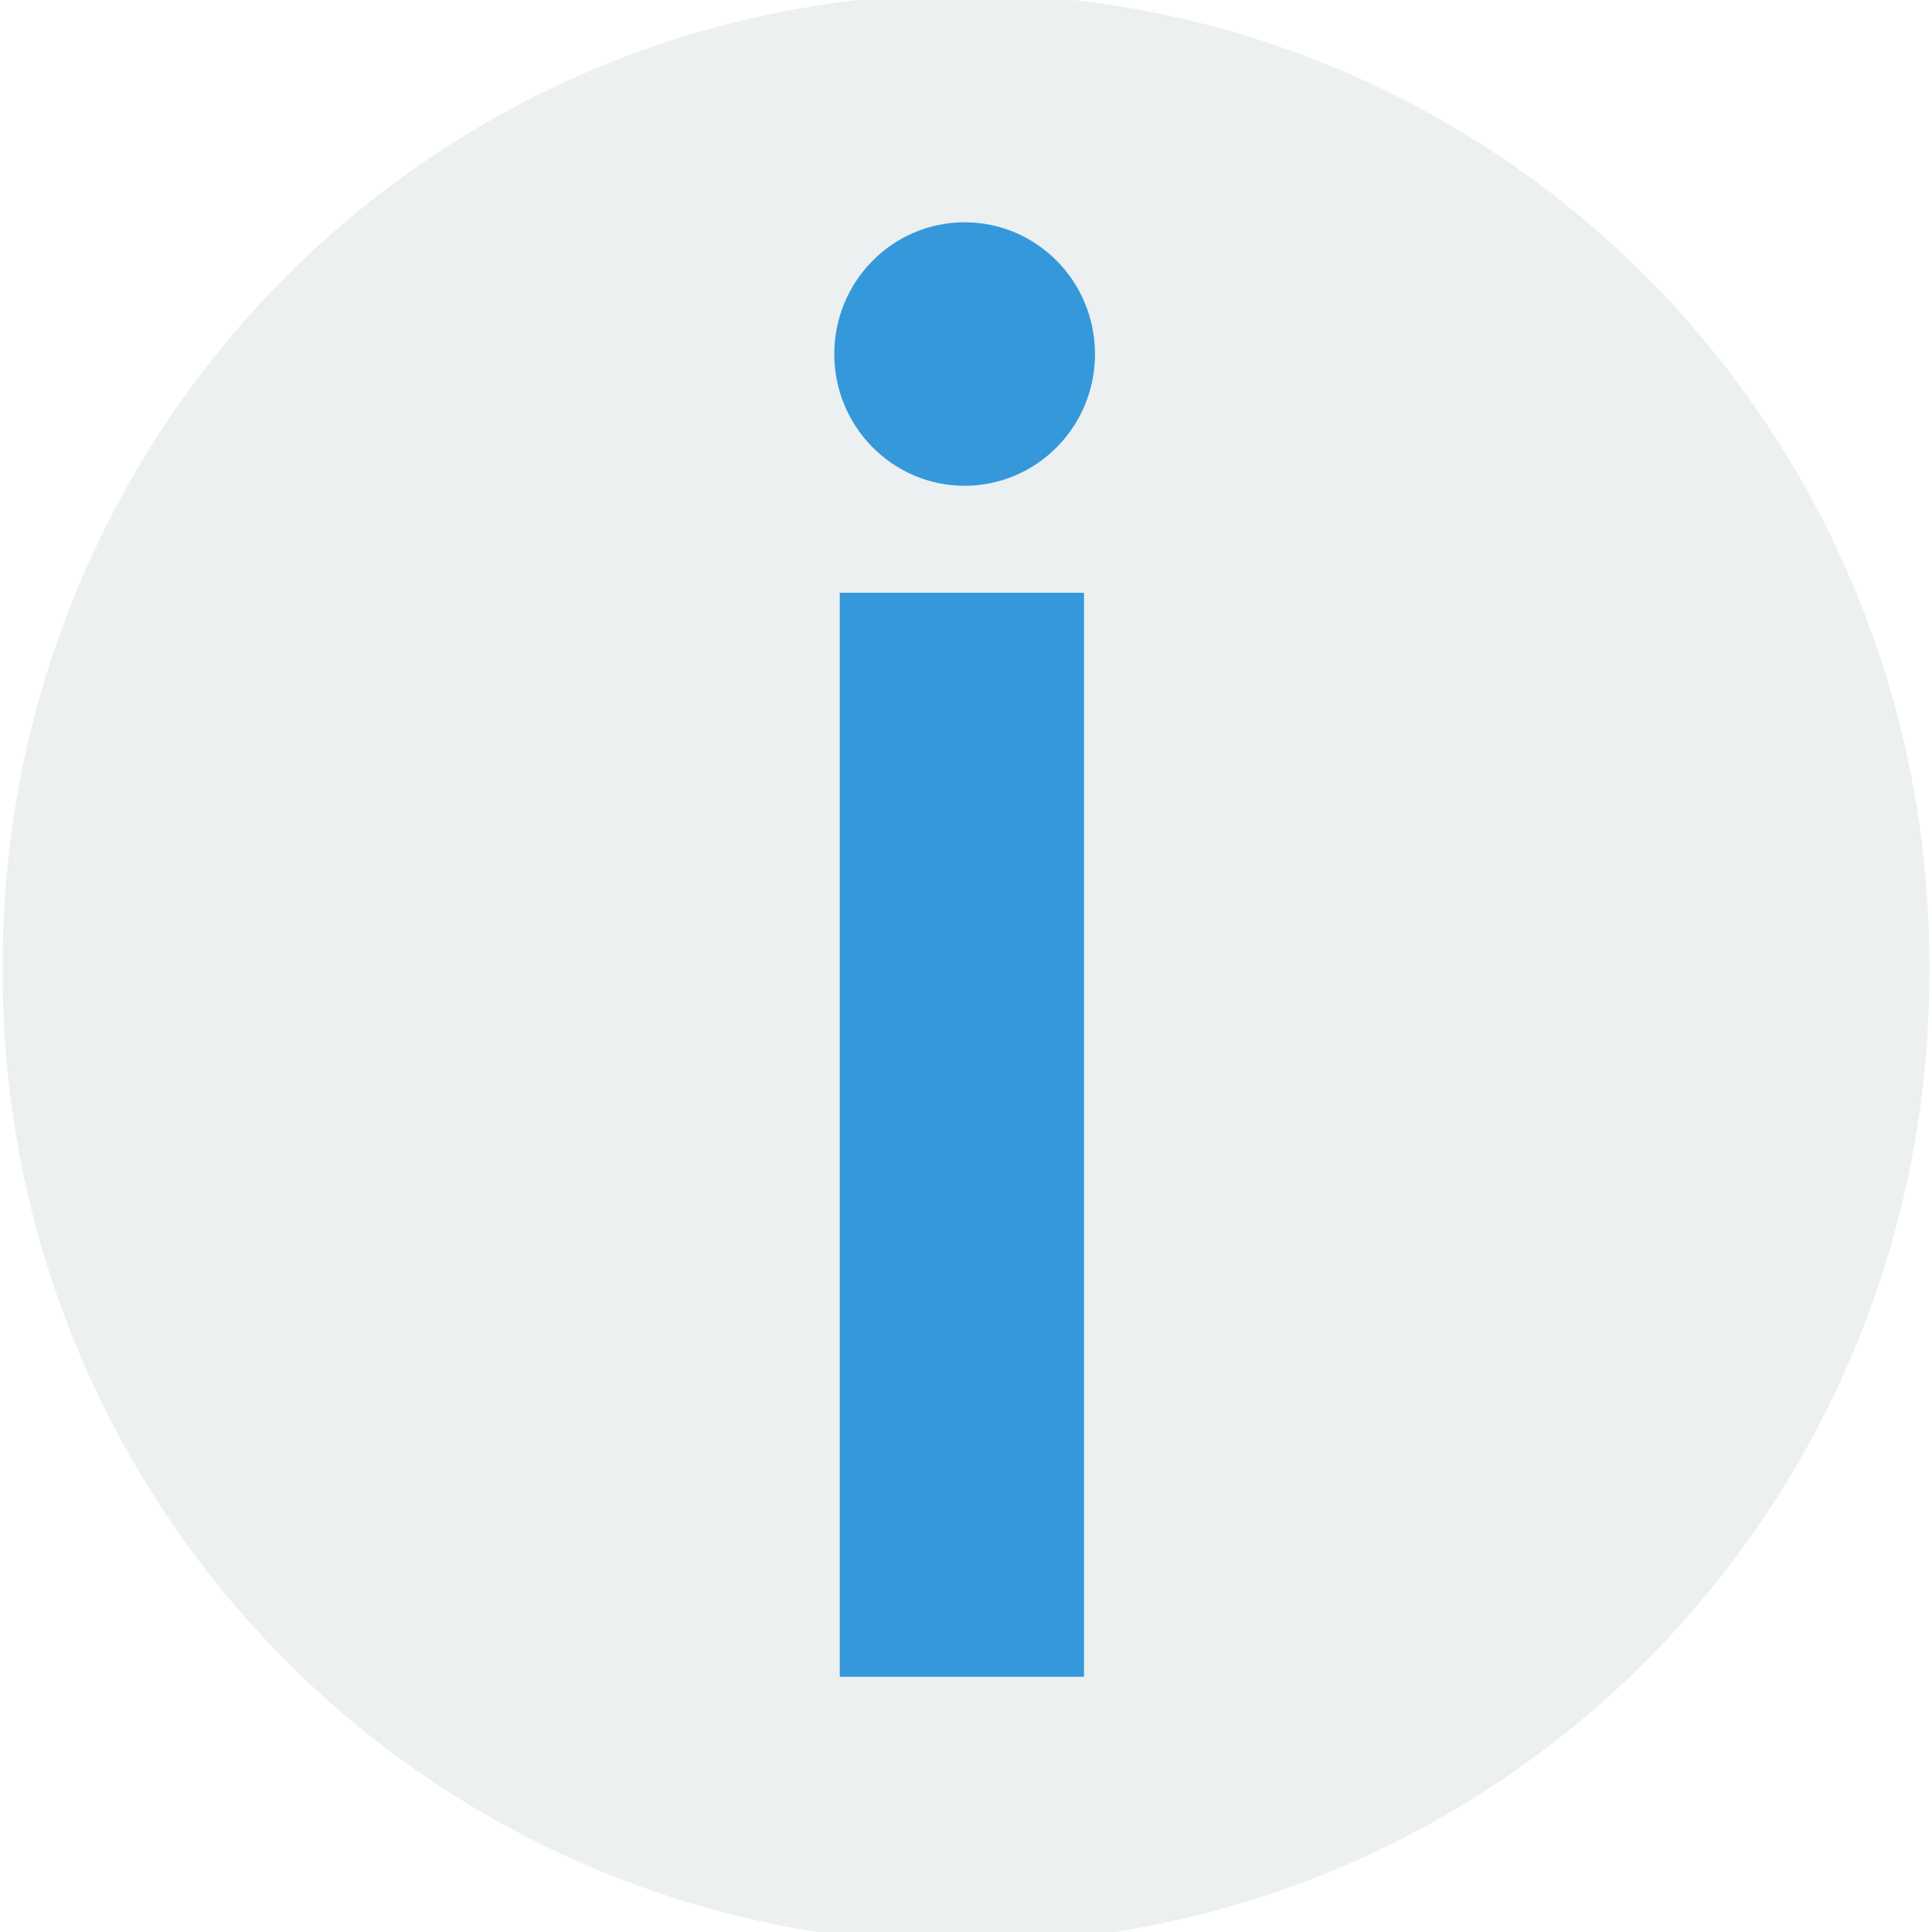
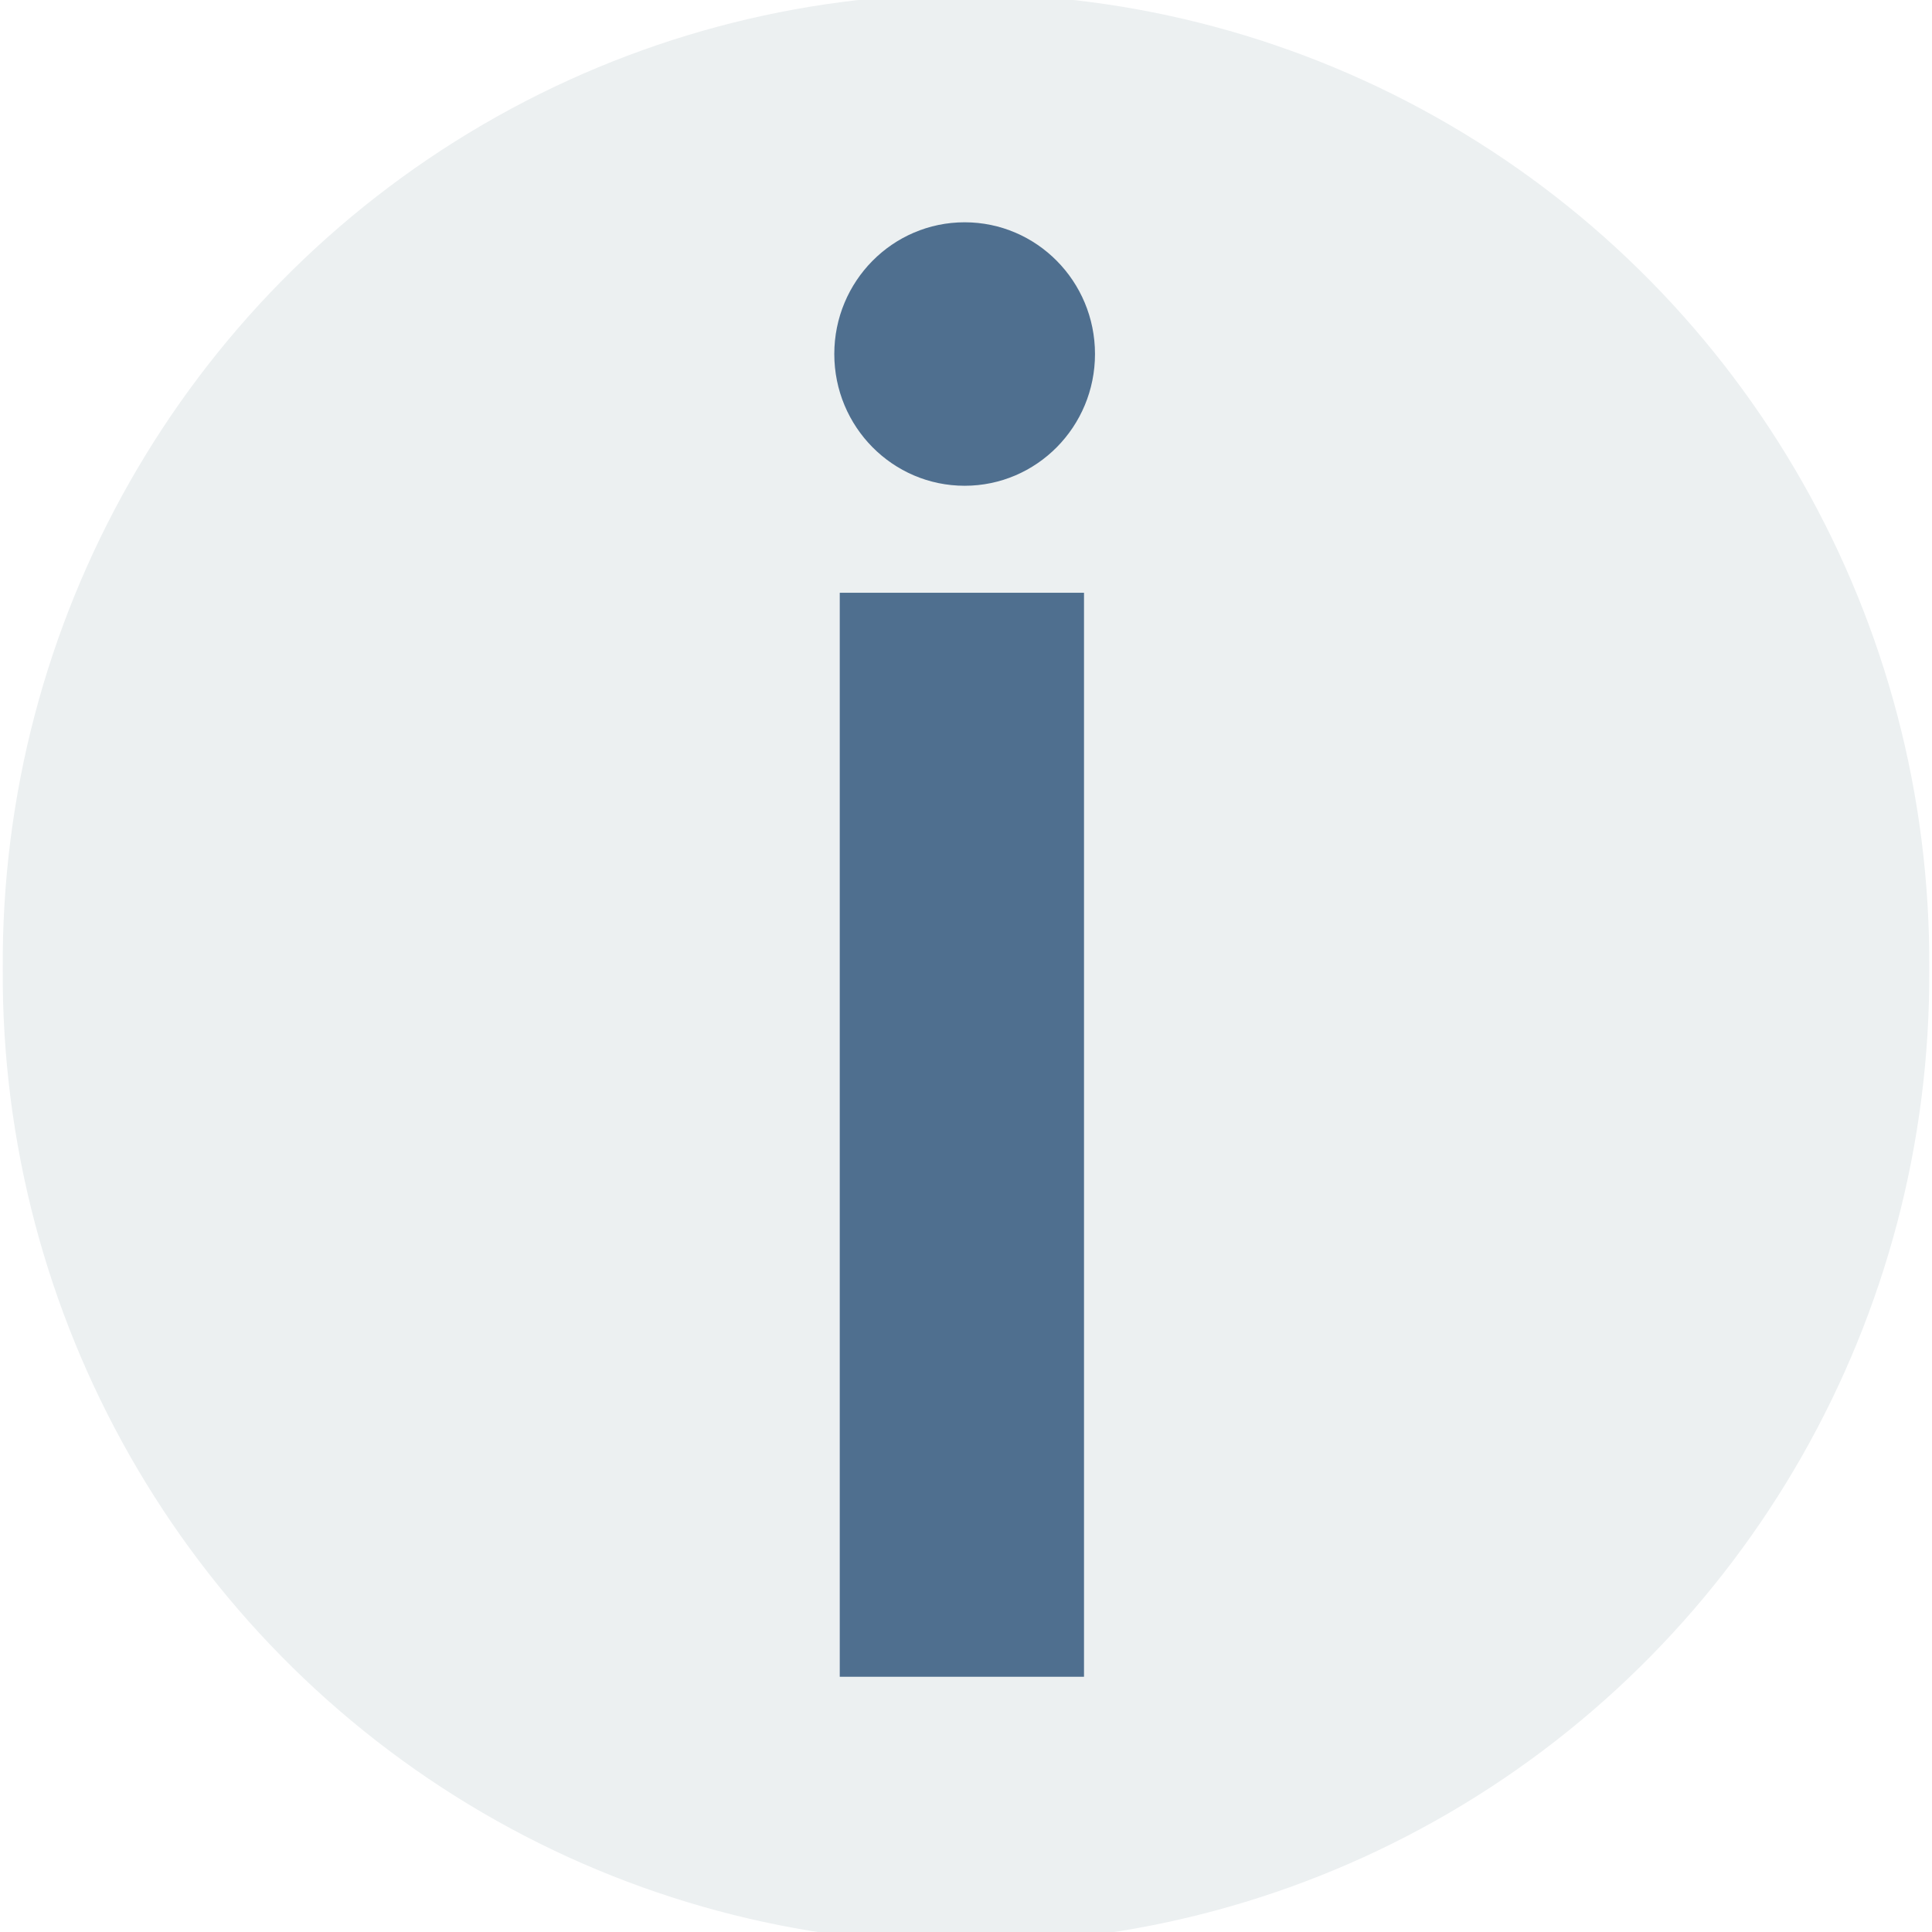
<svg xmlns="http://www.w3.org/2000/svg" version="1.1" width="64" height="64" id="svg3120">
  <defs id="defs3122" />
  <path d="m 57.182,32.5 a 25.455,25.045 0 1 1 -50.909,0 25.455,25.045 0 1 1 50.909,0 z" transform="matrix(1.253571,0,0,1.281307,-7.772402,-9.551559)" id="path3131" style="fill:#ecf0f1;fill-opacity:1" />
-   <rect width="8.091" height="35.909" x="27.818" y="19.636" id="rect3907" style="fill:#3498db;fill-opacity:1" />
-   <path d="m 35.364,12.364 a 4.318,4.364 0 1 1 -8.636,0 4.318,4.364 0 1 1 8.636,0 z" transform="translate(0.9090909,-0.6363636)" id="path3911" style="fill:#3498db;fill-opacity:1" />
+   <rect width="8.091" height="35.909" x="27.818" y="19.636" id="rect3907" style="fill:#4f6f8f;fill-opacity:1" />
+   <path d="m 35.364,12.364 a 4.318,4.364 0 1 1 -8.636,0 4.318,4.364 0 1 1 8.636,0 z" transform="translate(0.9090909,-0.6363636)" id="path3911" style="fill:#4f6f8f;fill-opacity:1" />
</svg>
